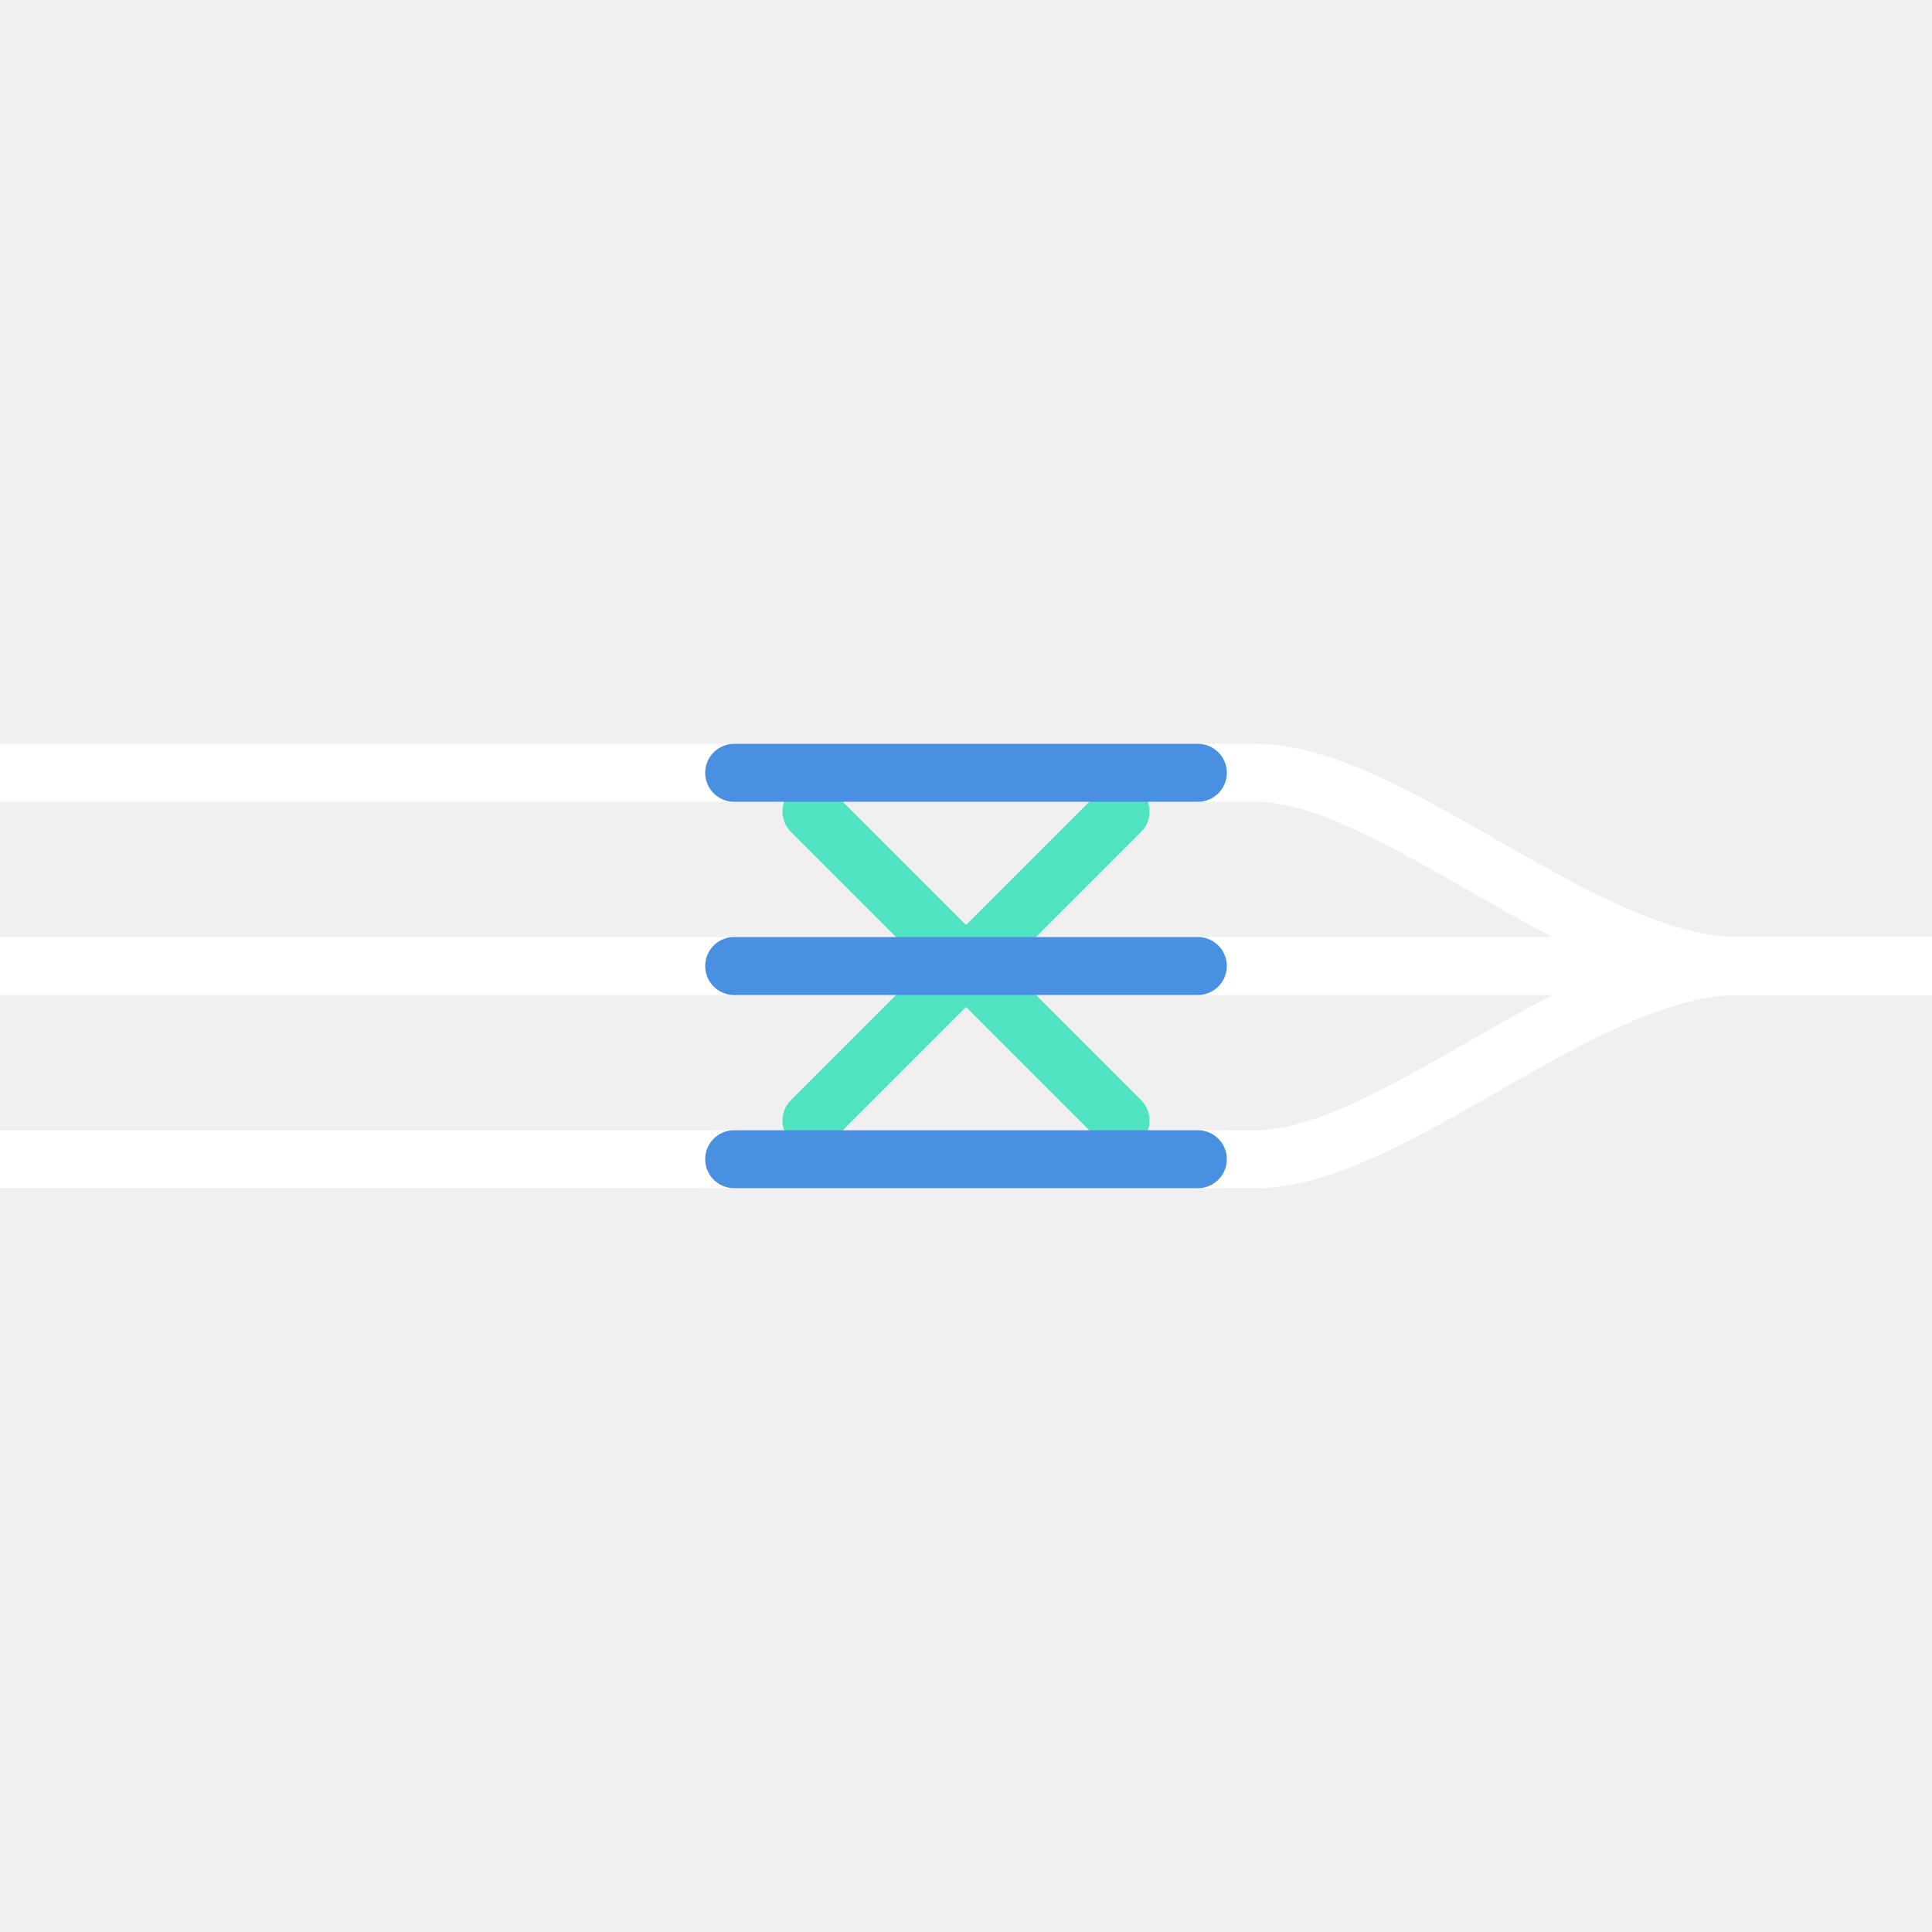
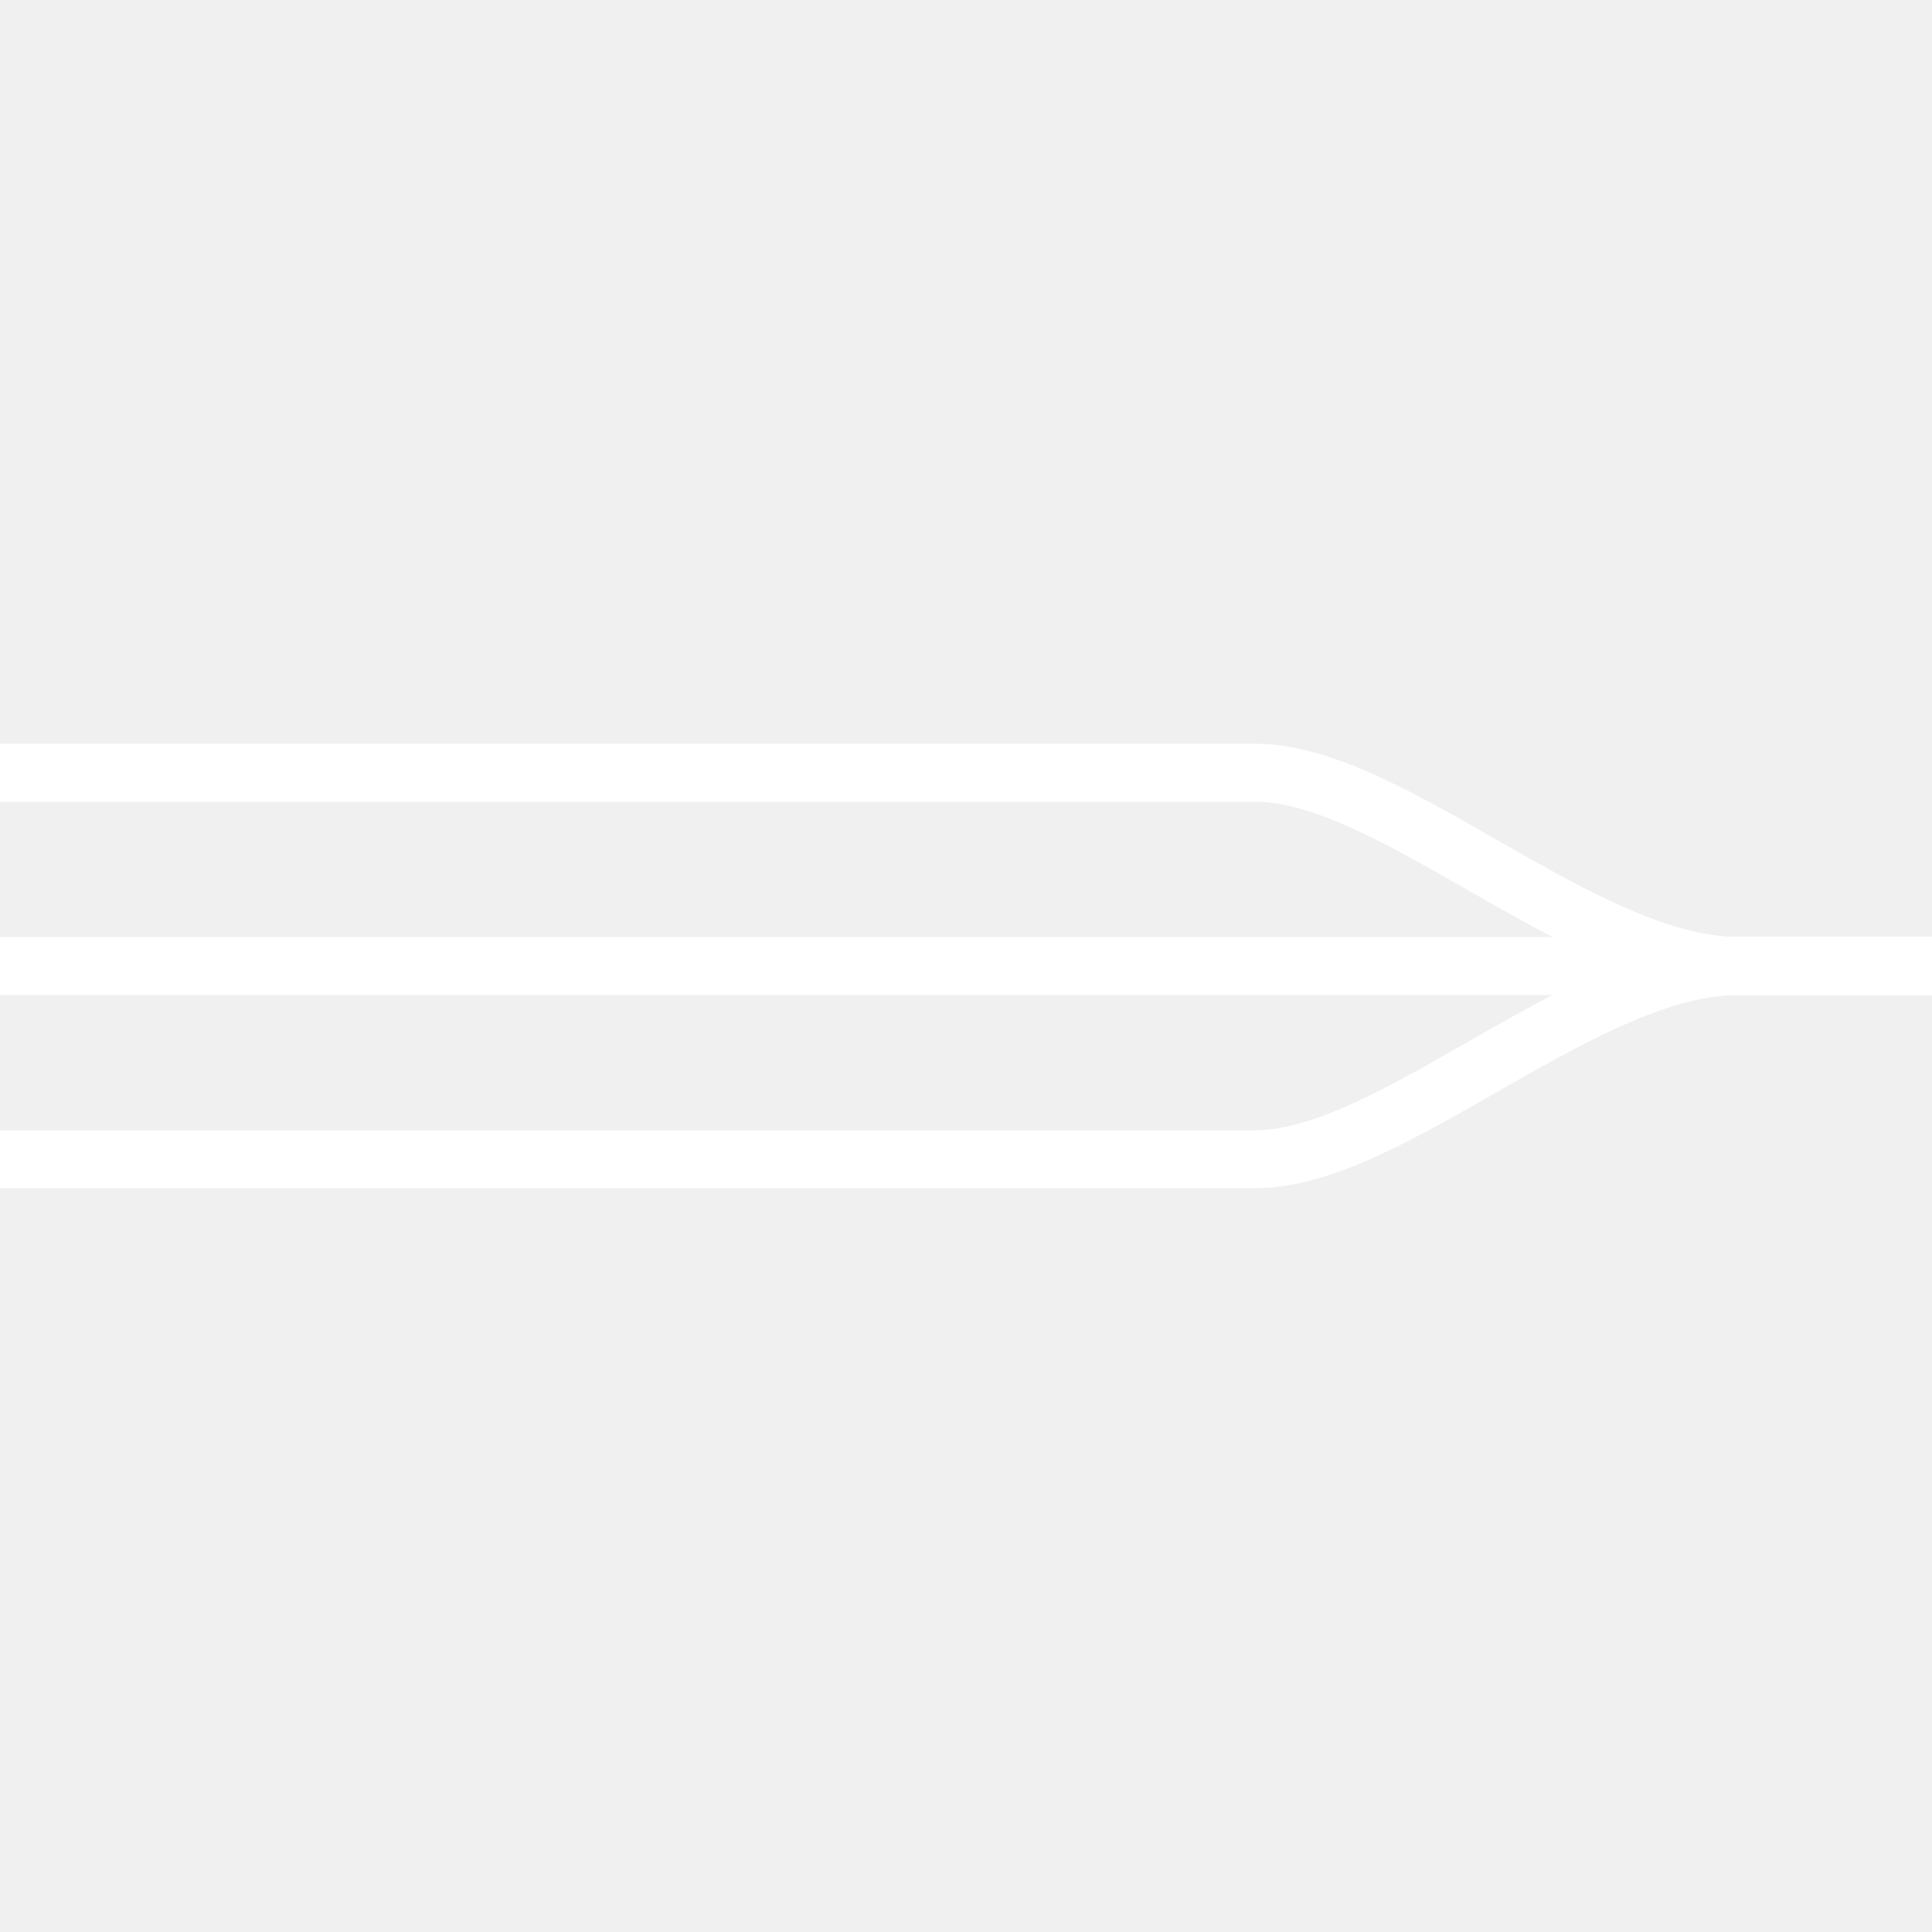
<svg xmlns="http://www.w3.org/2000/svg" width="100px" height="100px" viewBox="0 0 100 100" version="1.1">
  <defs />
  <g id="2" stroke="none" stroke-width="1" fill="none" fill-rule="evenodd" stroke-linecap="round">
-     <g id="export" stroke="#FFFFFF" stroke-width="3">
-       <path d="M0,40 L65,40 C72,40 82,50 90,50 L105,50 C108.333,50 113.333,46.667 120,40 L160,0" id="line--3" />
-       <path d="M0,50 L105,50" id="line--2" />
-       <path d="M0,60 L65,60 C72,60 82,50 90,50 L105,50 C108.333,50 113.333,53.333 120,60 L160,100" id="line--1" />
-     </g>
-     <g id="cross" stroke="#50E3C2" stroke-linejoin="round" stroke-width="3">
-       <path d="M50,50 L58,42 L50,50 L42,42 L50,50 Z M50,50 L42,58 L50,50 L58,58 L50,50 Z" id="bltr" />
-     </g>
-     <g id="menu" stroke="#4A90E2" stroke-linejoin="bevel" stroke-width="3">
-       <path d="M38,60 L62,60" id="bottom" />
-       <path d="M38,50 L62,50" id="middle" />
-       <path d="M38,40 L62,40" id="top" />
-     </g>
+     <path d="M0,40 L65,40 C72,40 82,50 90,50 L105,50 C108.333,50 113.333,46.667 120,40 L160,0" id="line--3" stroke="#FFFFFF" stroke-width="3" />
+     <path d="M0,50 L105,50" id="line--2" stroke="#FFFFFF" stroke-width="3" />
+     <path d="M0,60 L65,60 C72,60 82,50 90,50 L105,50 C108.333,50 113.333,53.333 120,60 L160,100" id="line--1" stroke="#FFFFFF" stroke-width="3" />
  </g>
</svg>
